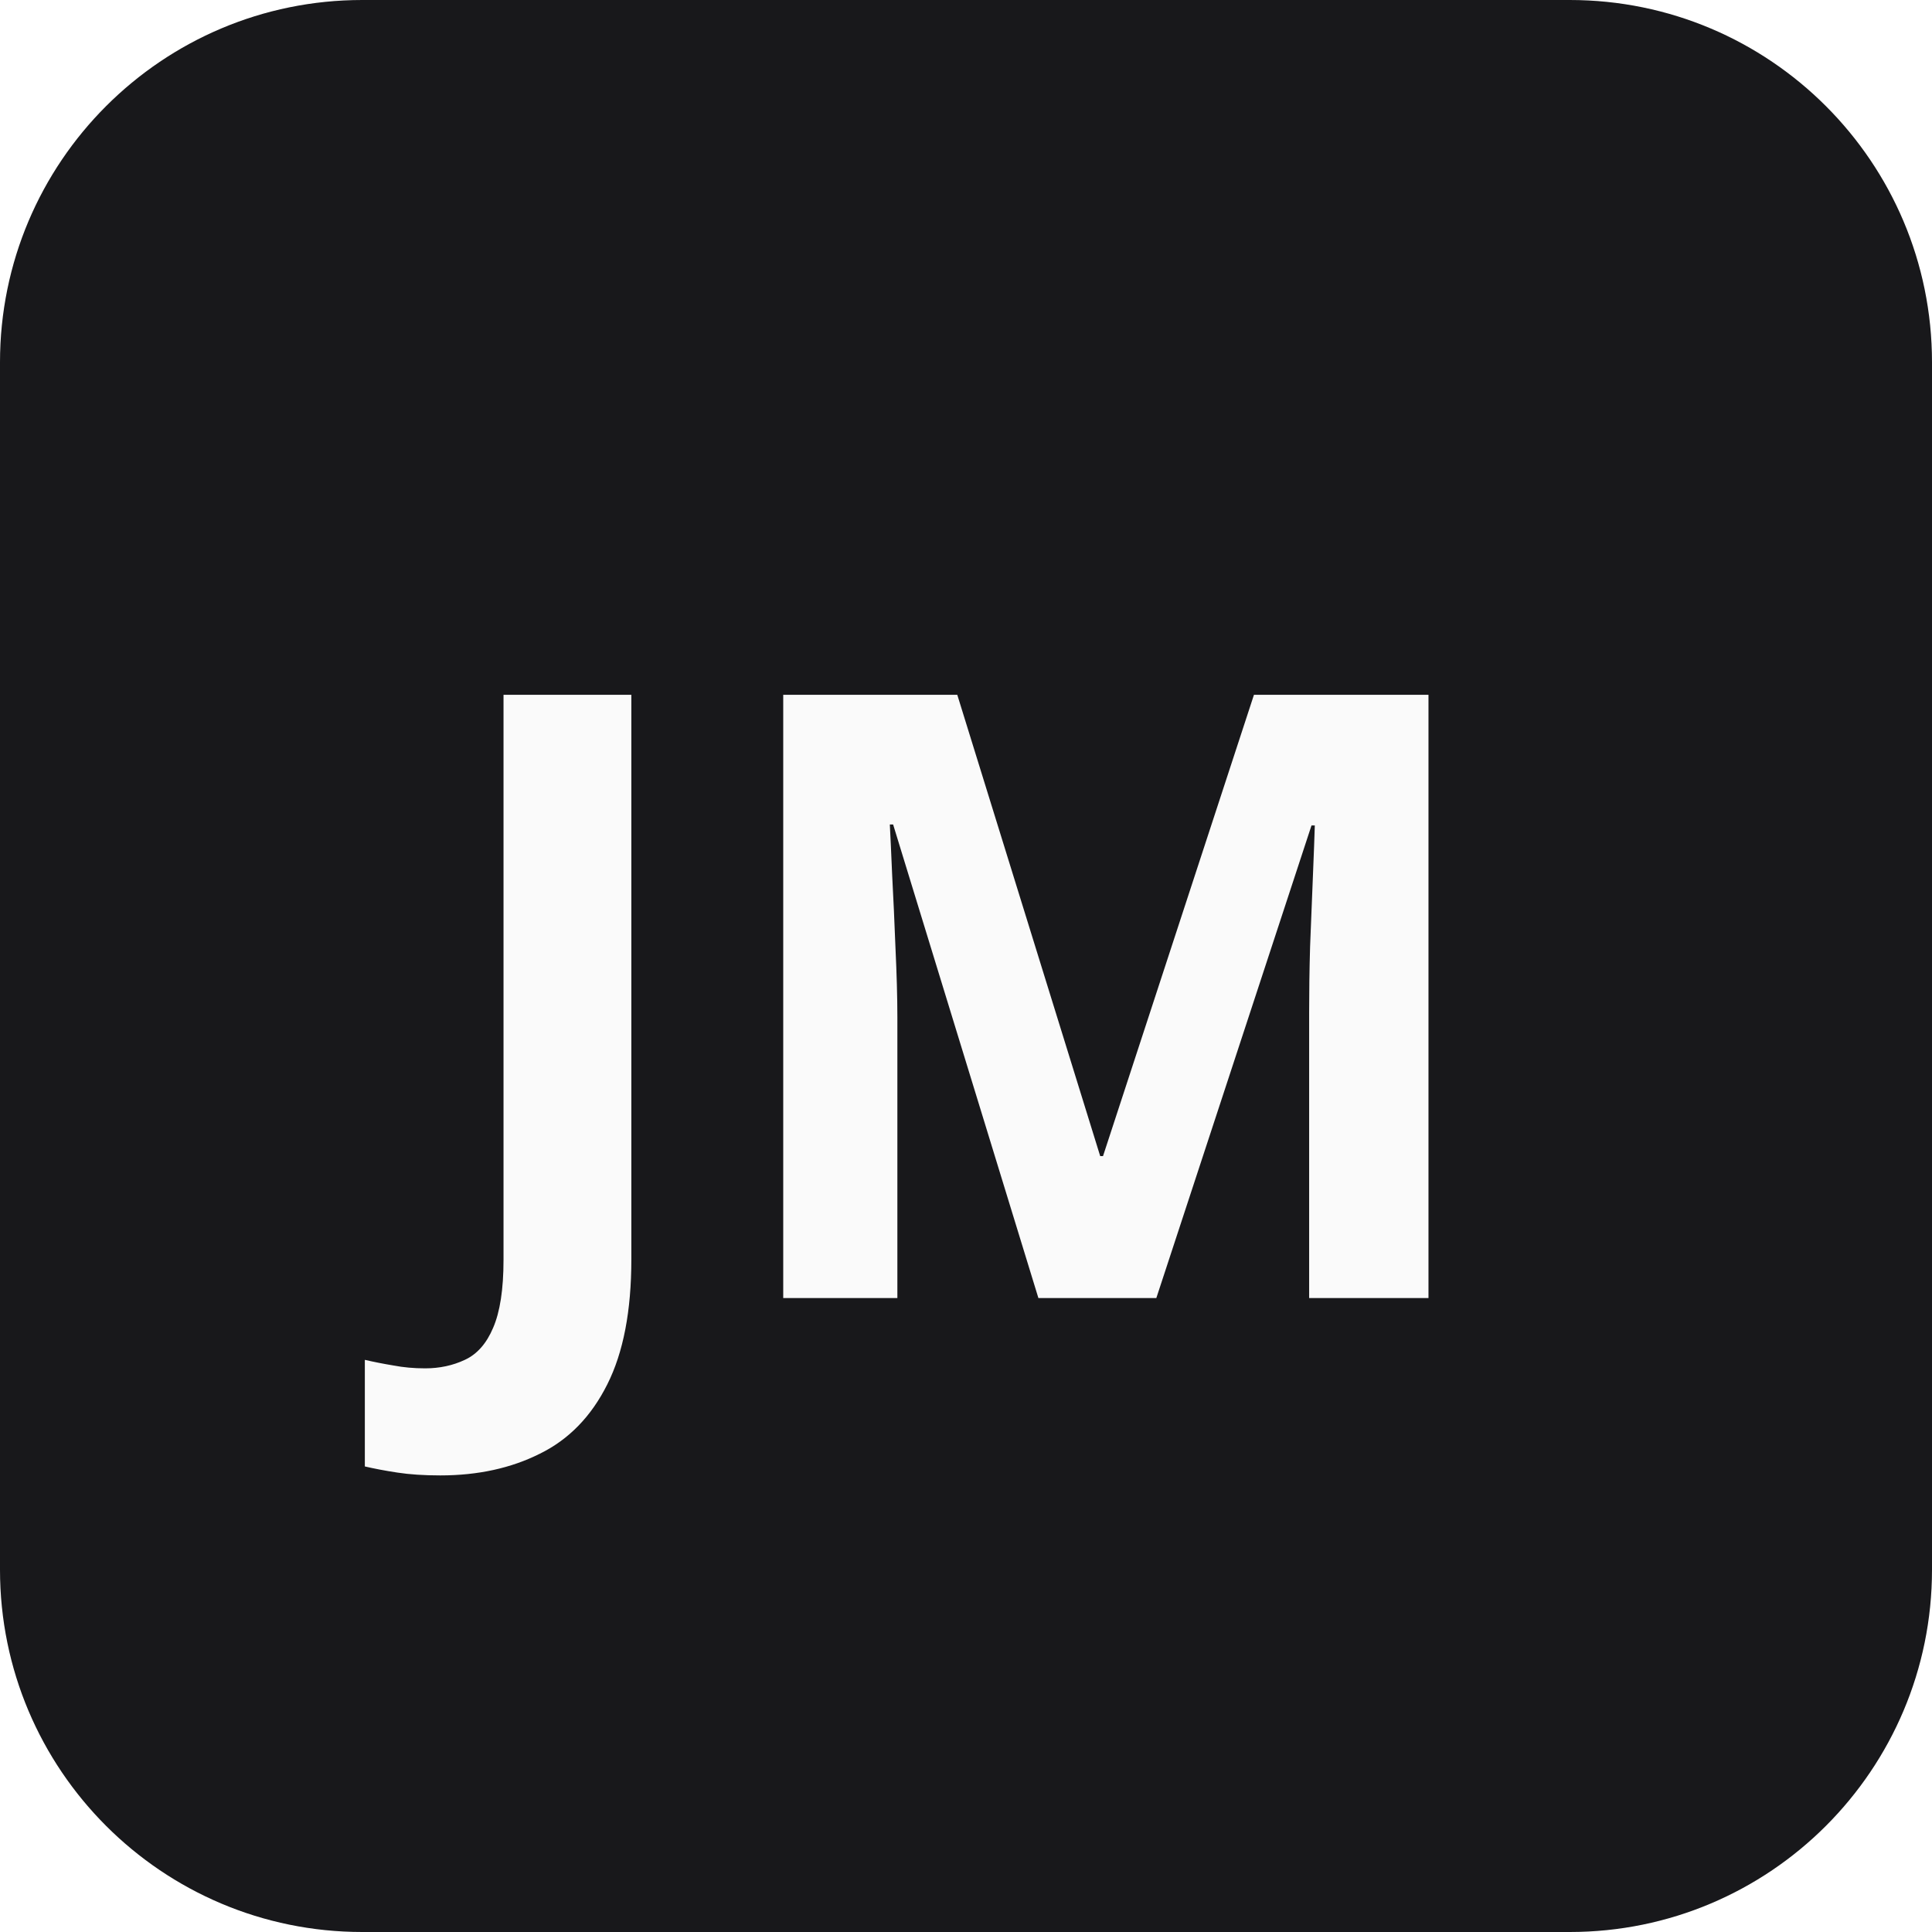
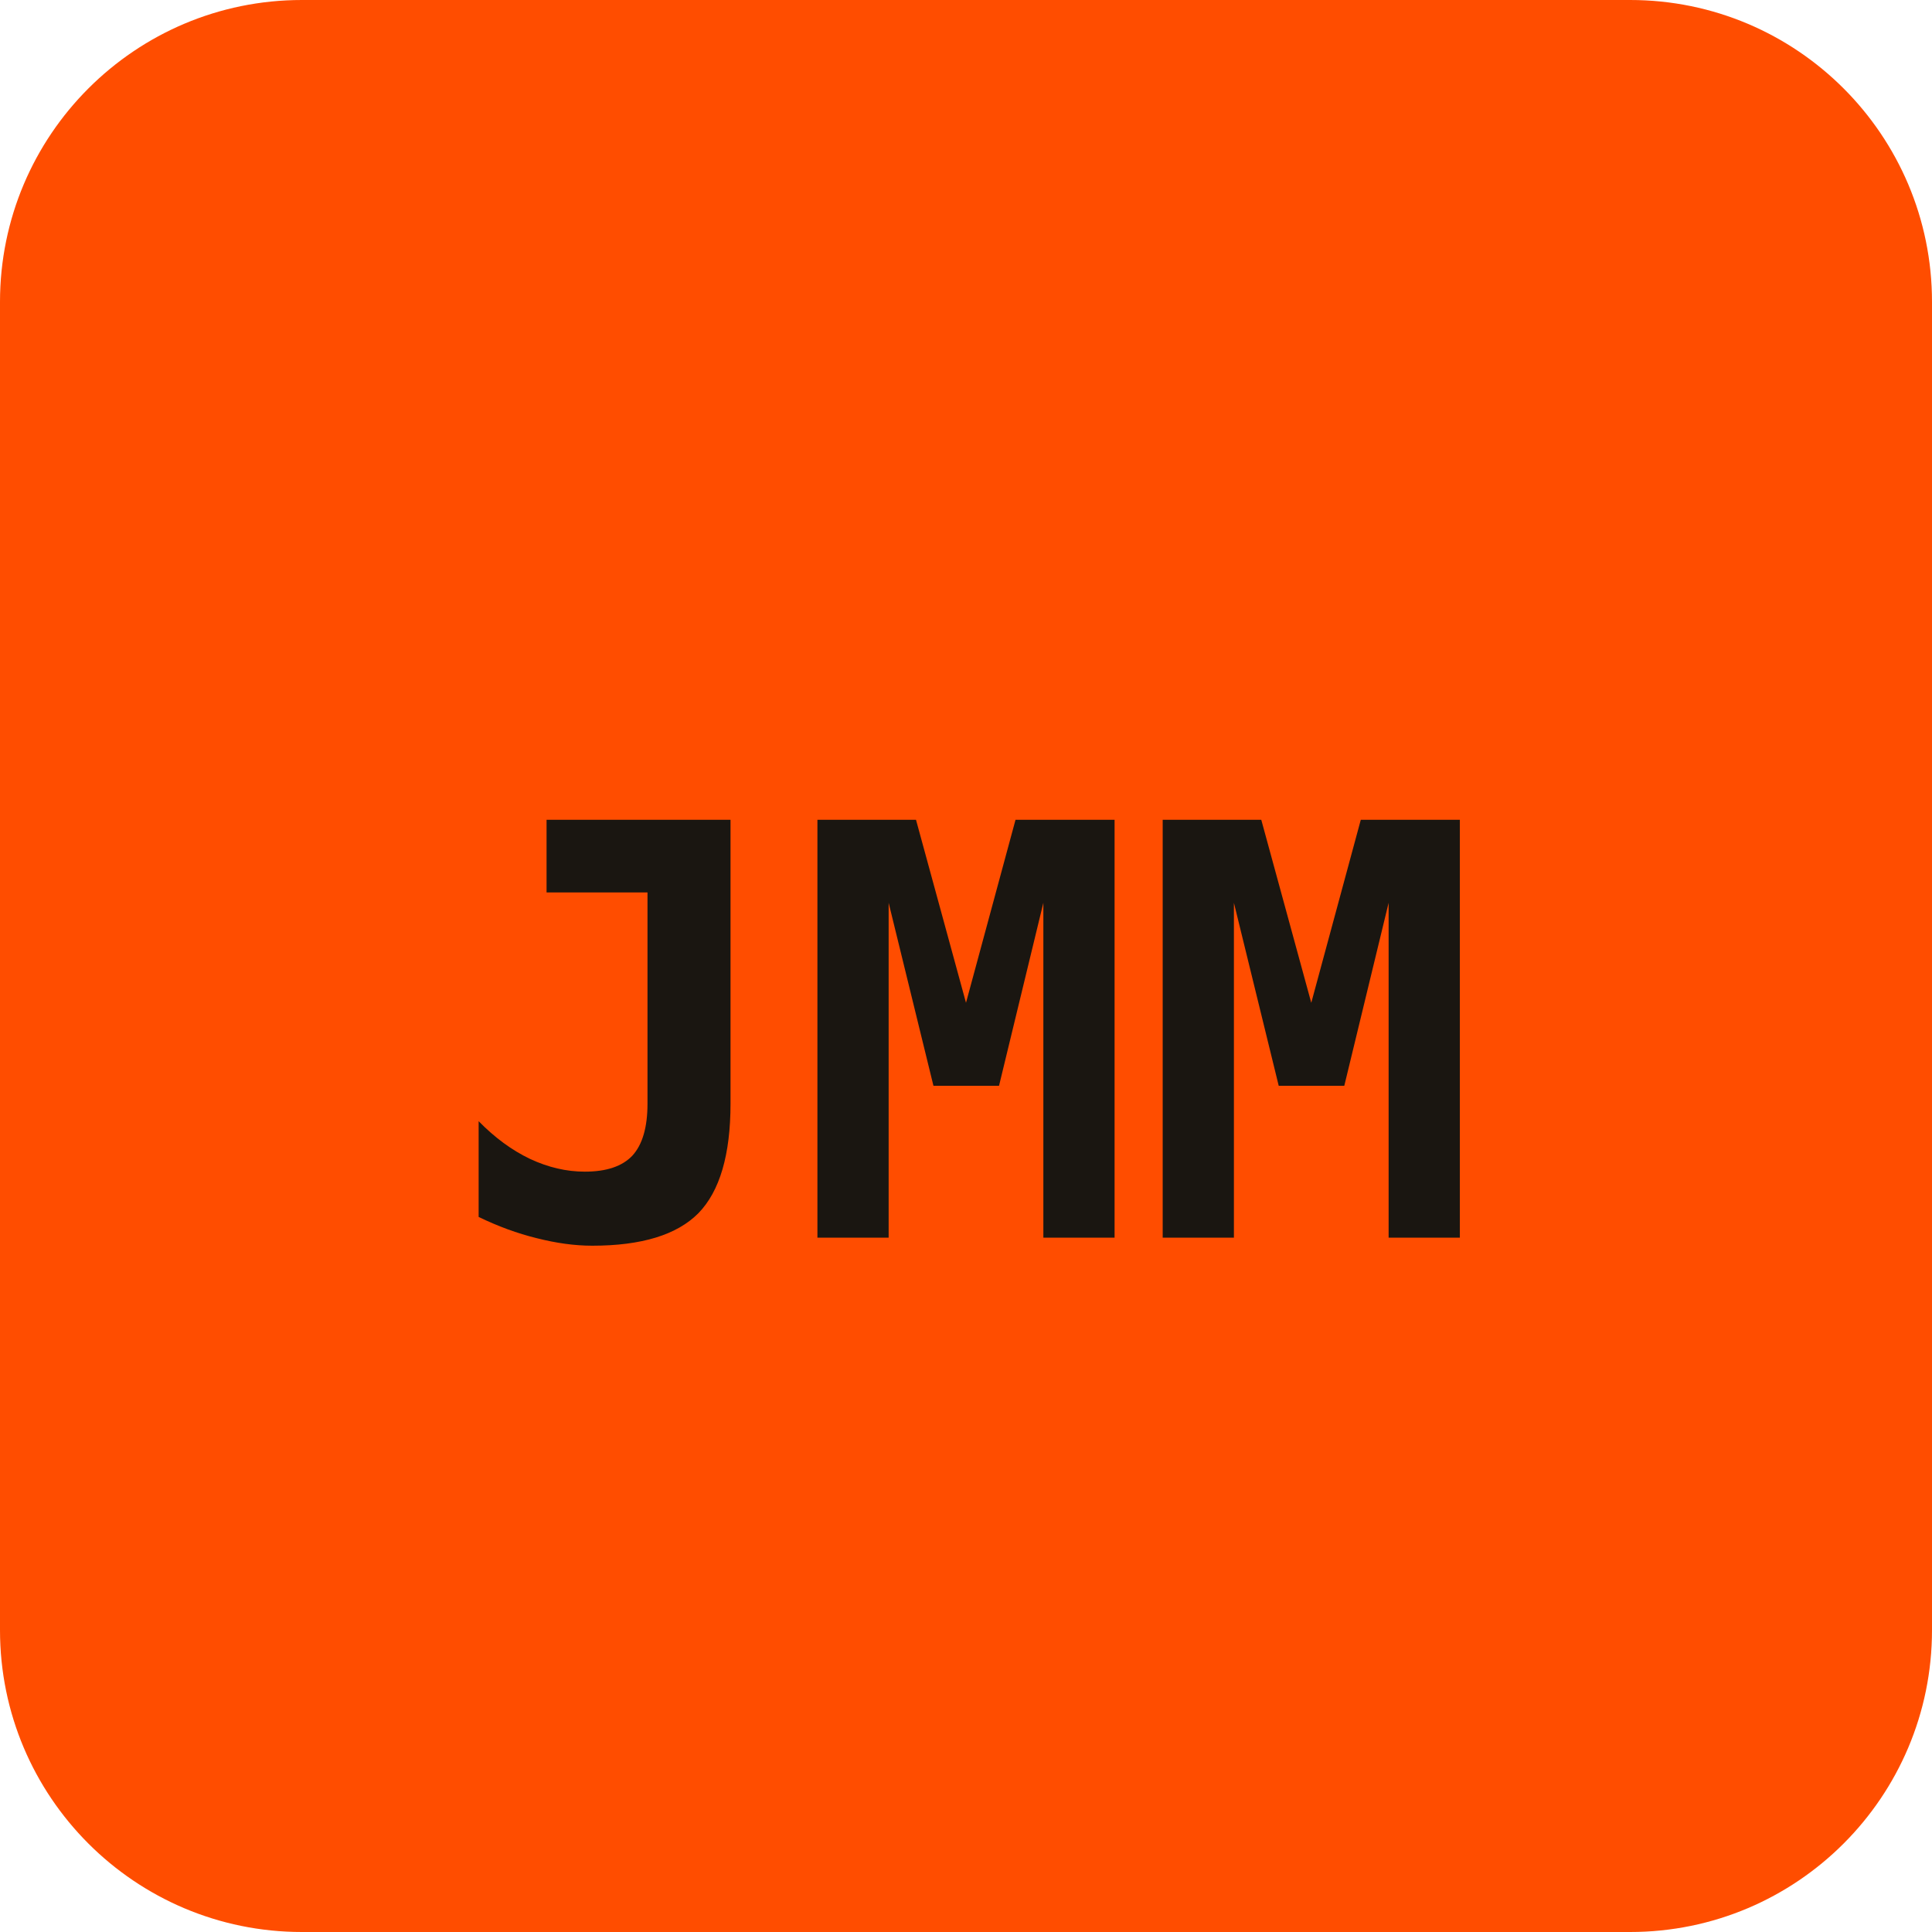
<svg xmlns="http://www.w3.org/2000/svg" viewBox="0 0 64 64">
-   <rect width="64" height="64" rx="12" fill="#18181b" />
-   <text x="32" y="43" font-family="system-ui, sans-serif" font-size="28" font-weight="bold" fill="#fafafa" text-anchor="middle">JM</text>
+   <rect width="64" height="64" rx="10" fill="#ff4d00" />
+   <text x="32" y="41" font-family="monospace" font-size="19" font-weight="bold" fill="#1a1611" text-anchor="middle">JMM</text>
</svg>
